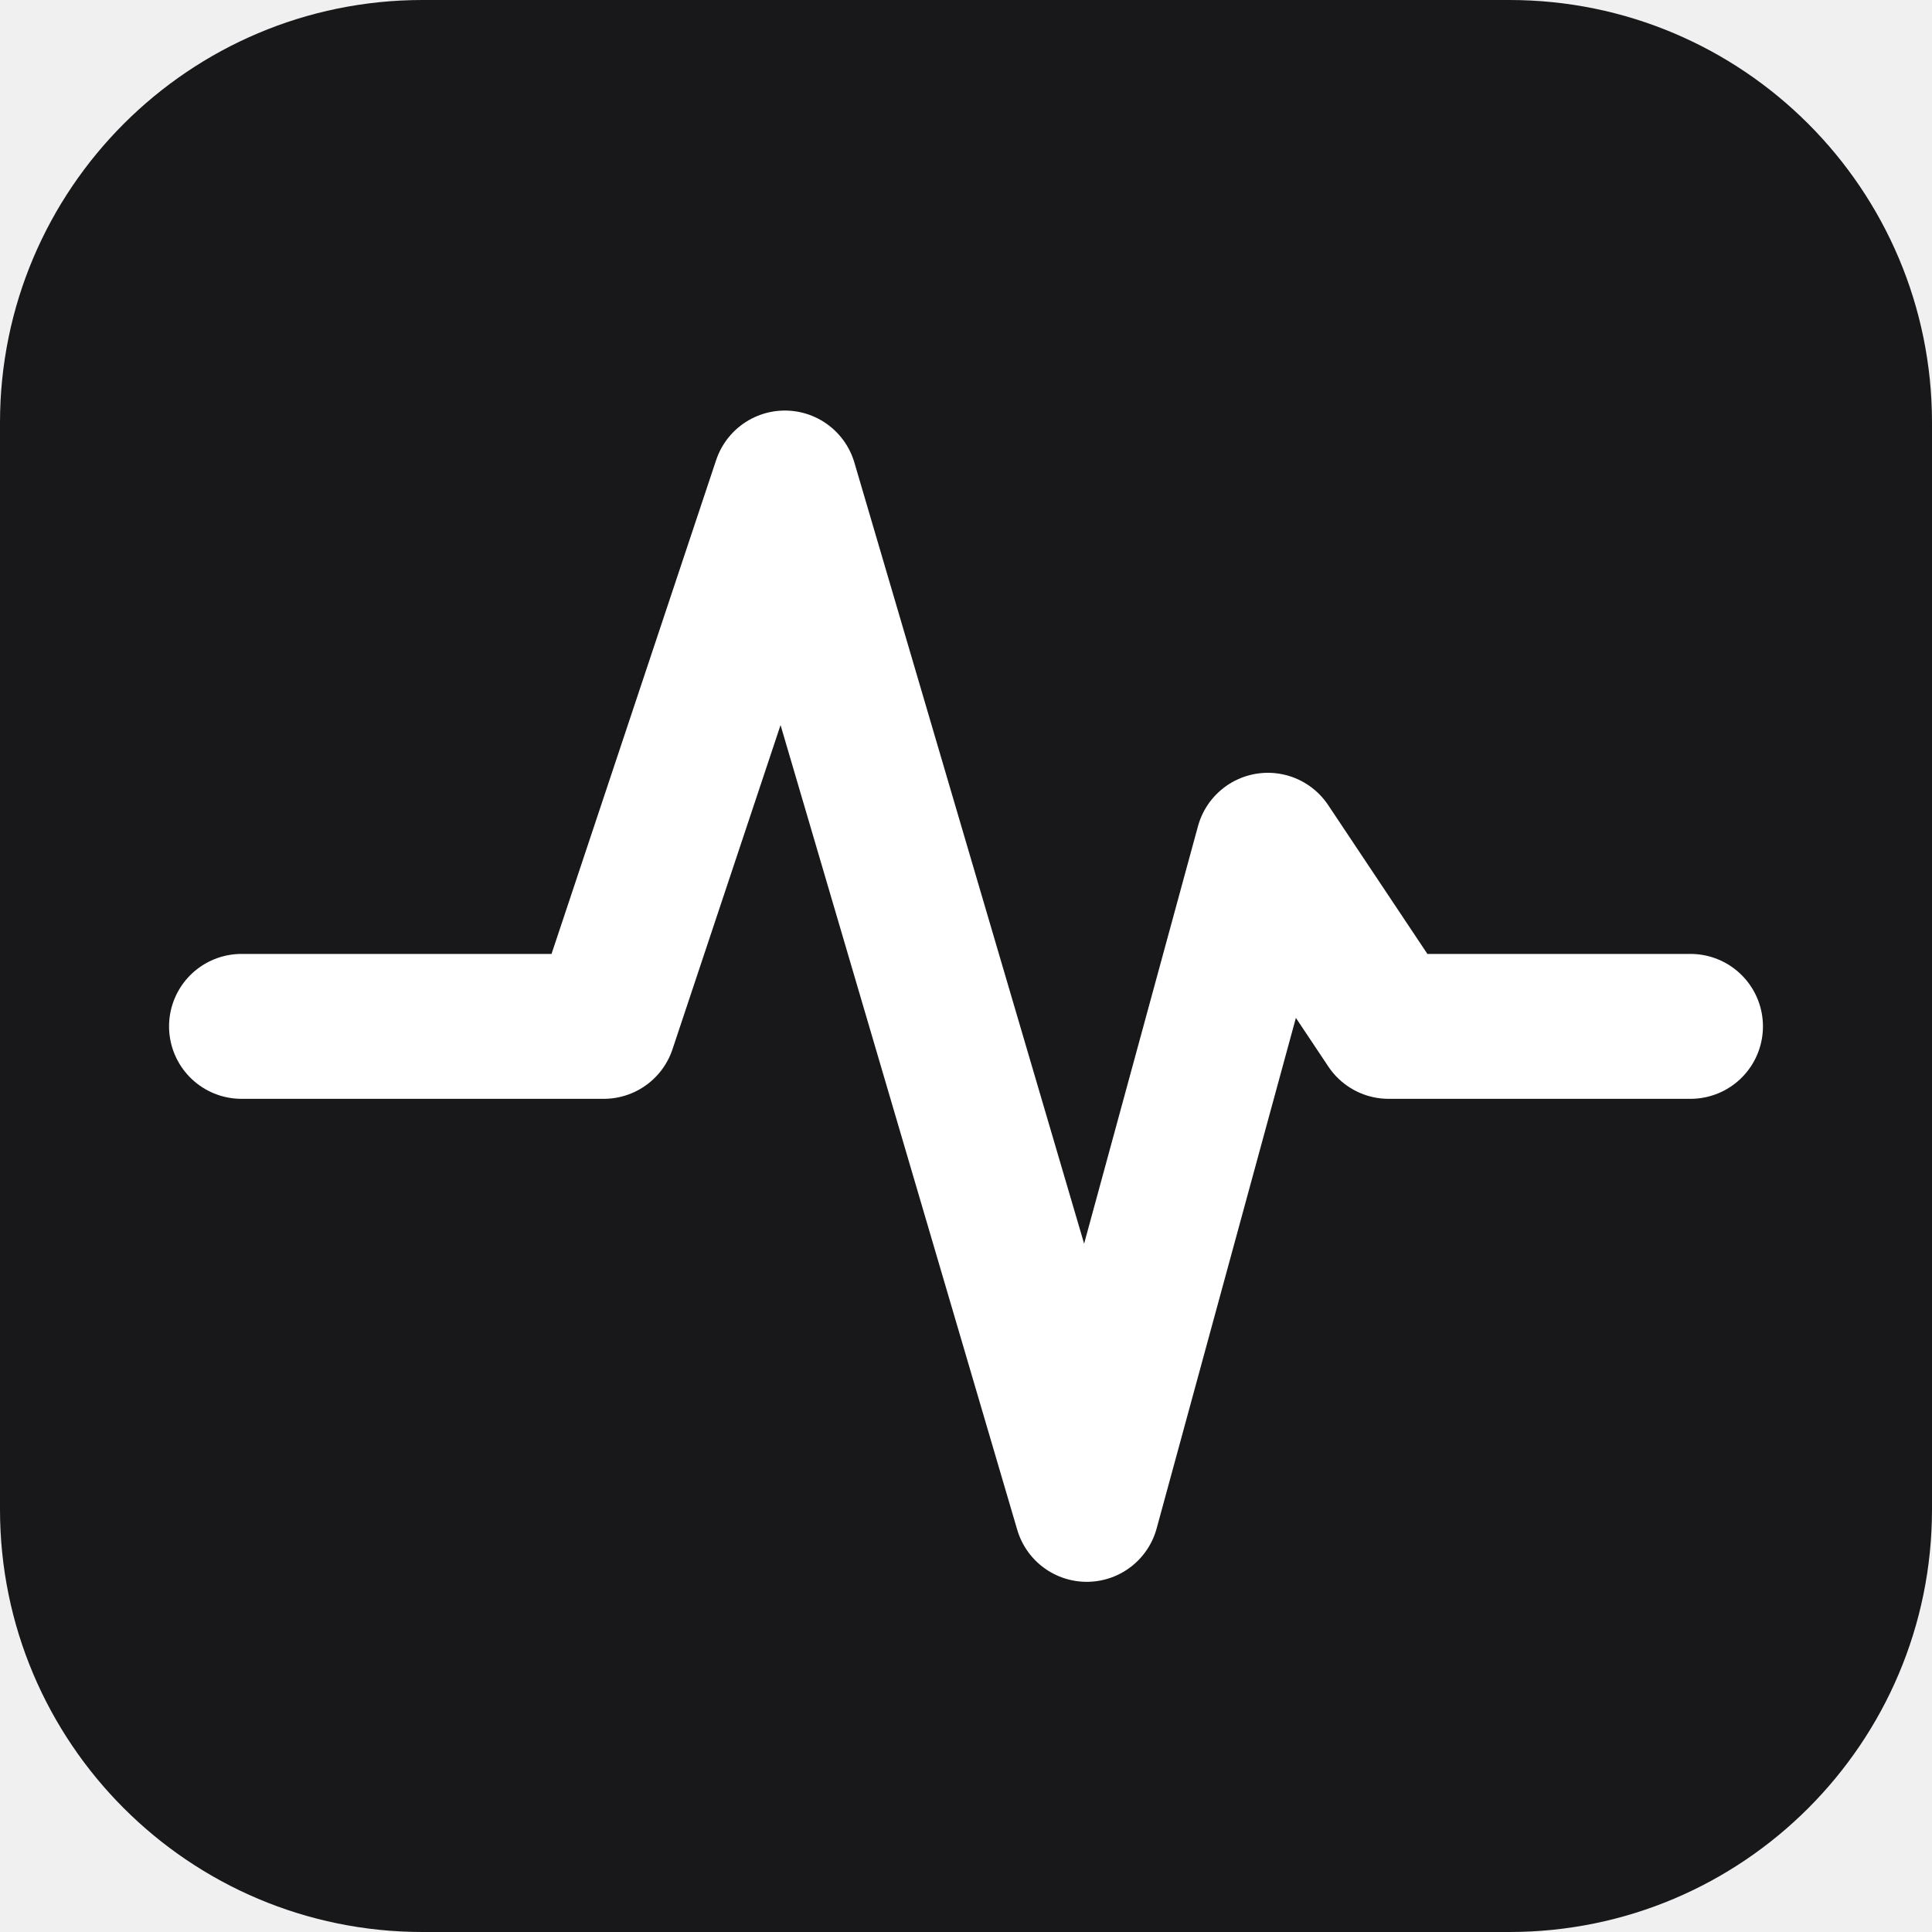
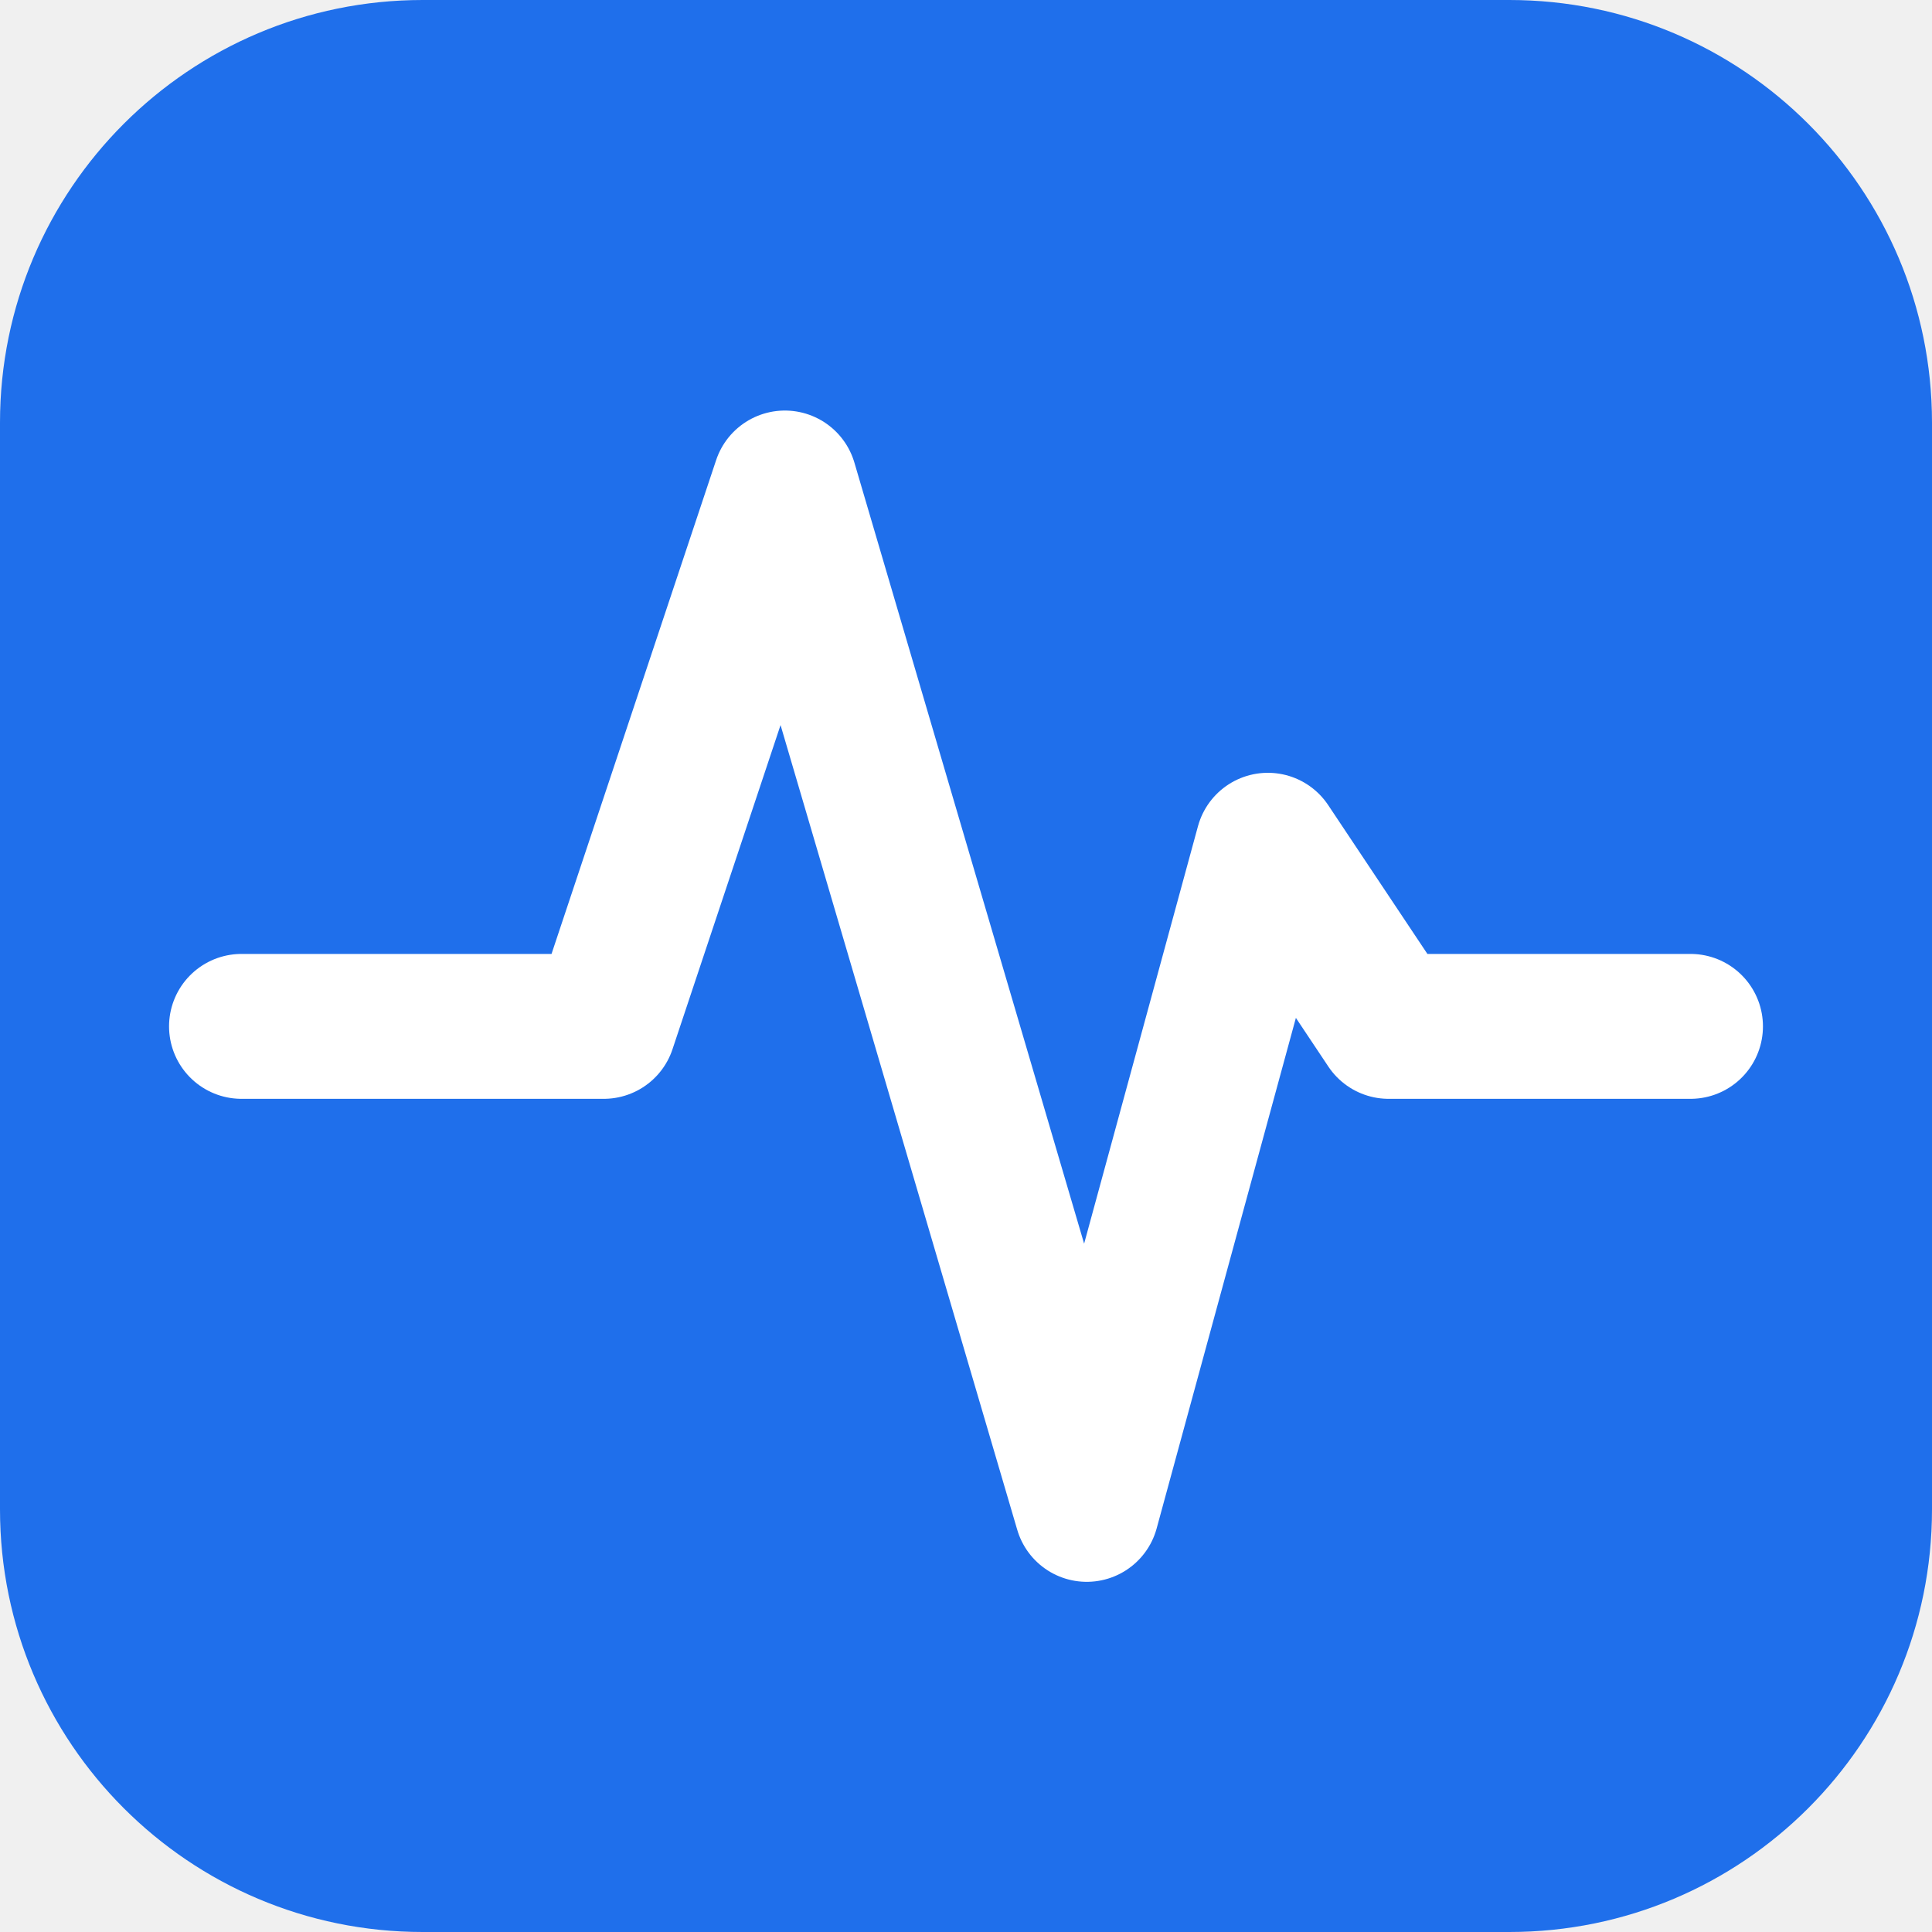
<svg xmlns="http://www.w3.org/2000/svg" viewBox="0 0 32 32">
-   <rect width="32" height="32" rx="7" fill="#18181B" />
+   <rect width="32" height="32" rx="7" fill="#1F6FEB" />
  <polyline points="4,17 10,17 13,8 18,25 21,14 23,17 28,17" fill="none" stroke="#fff" stroke-width="2.4" stroke-linecap="round" stroke-linejoin="round" />
</svg>
